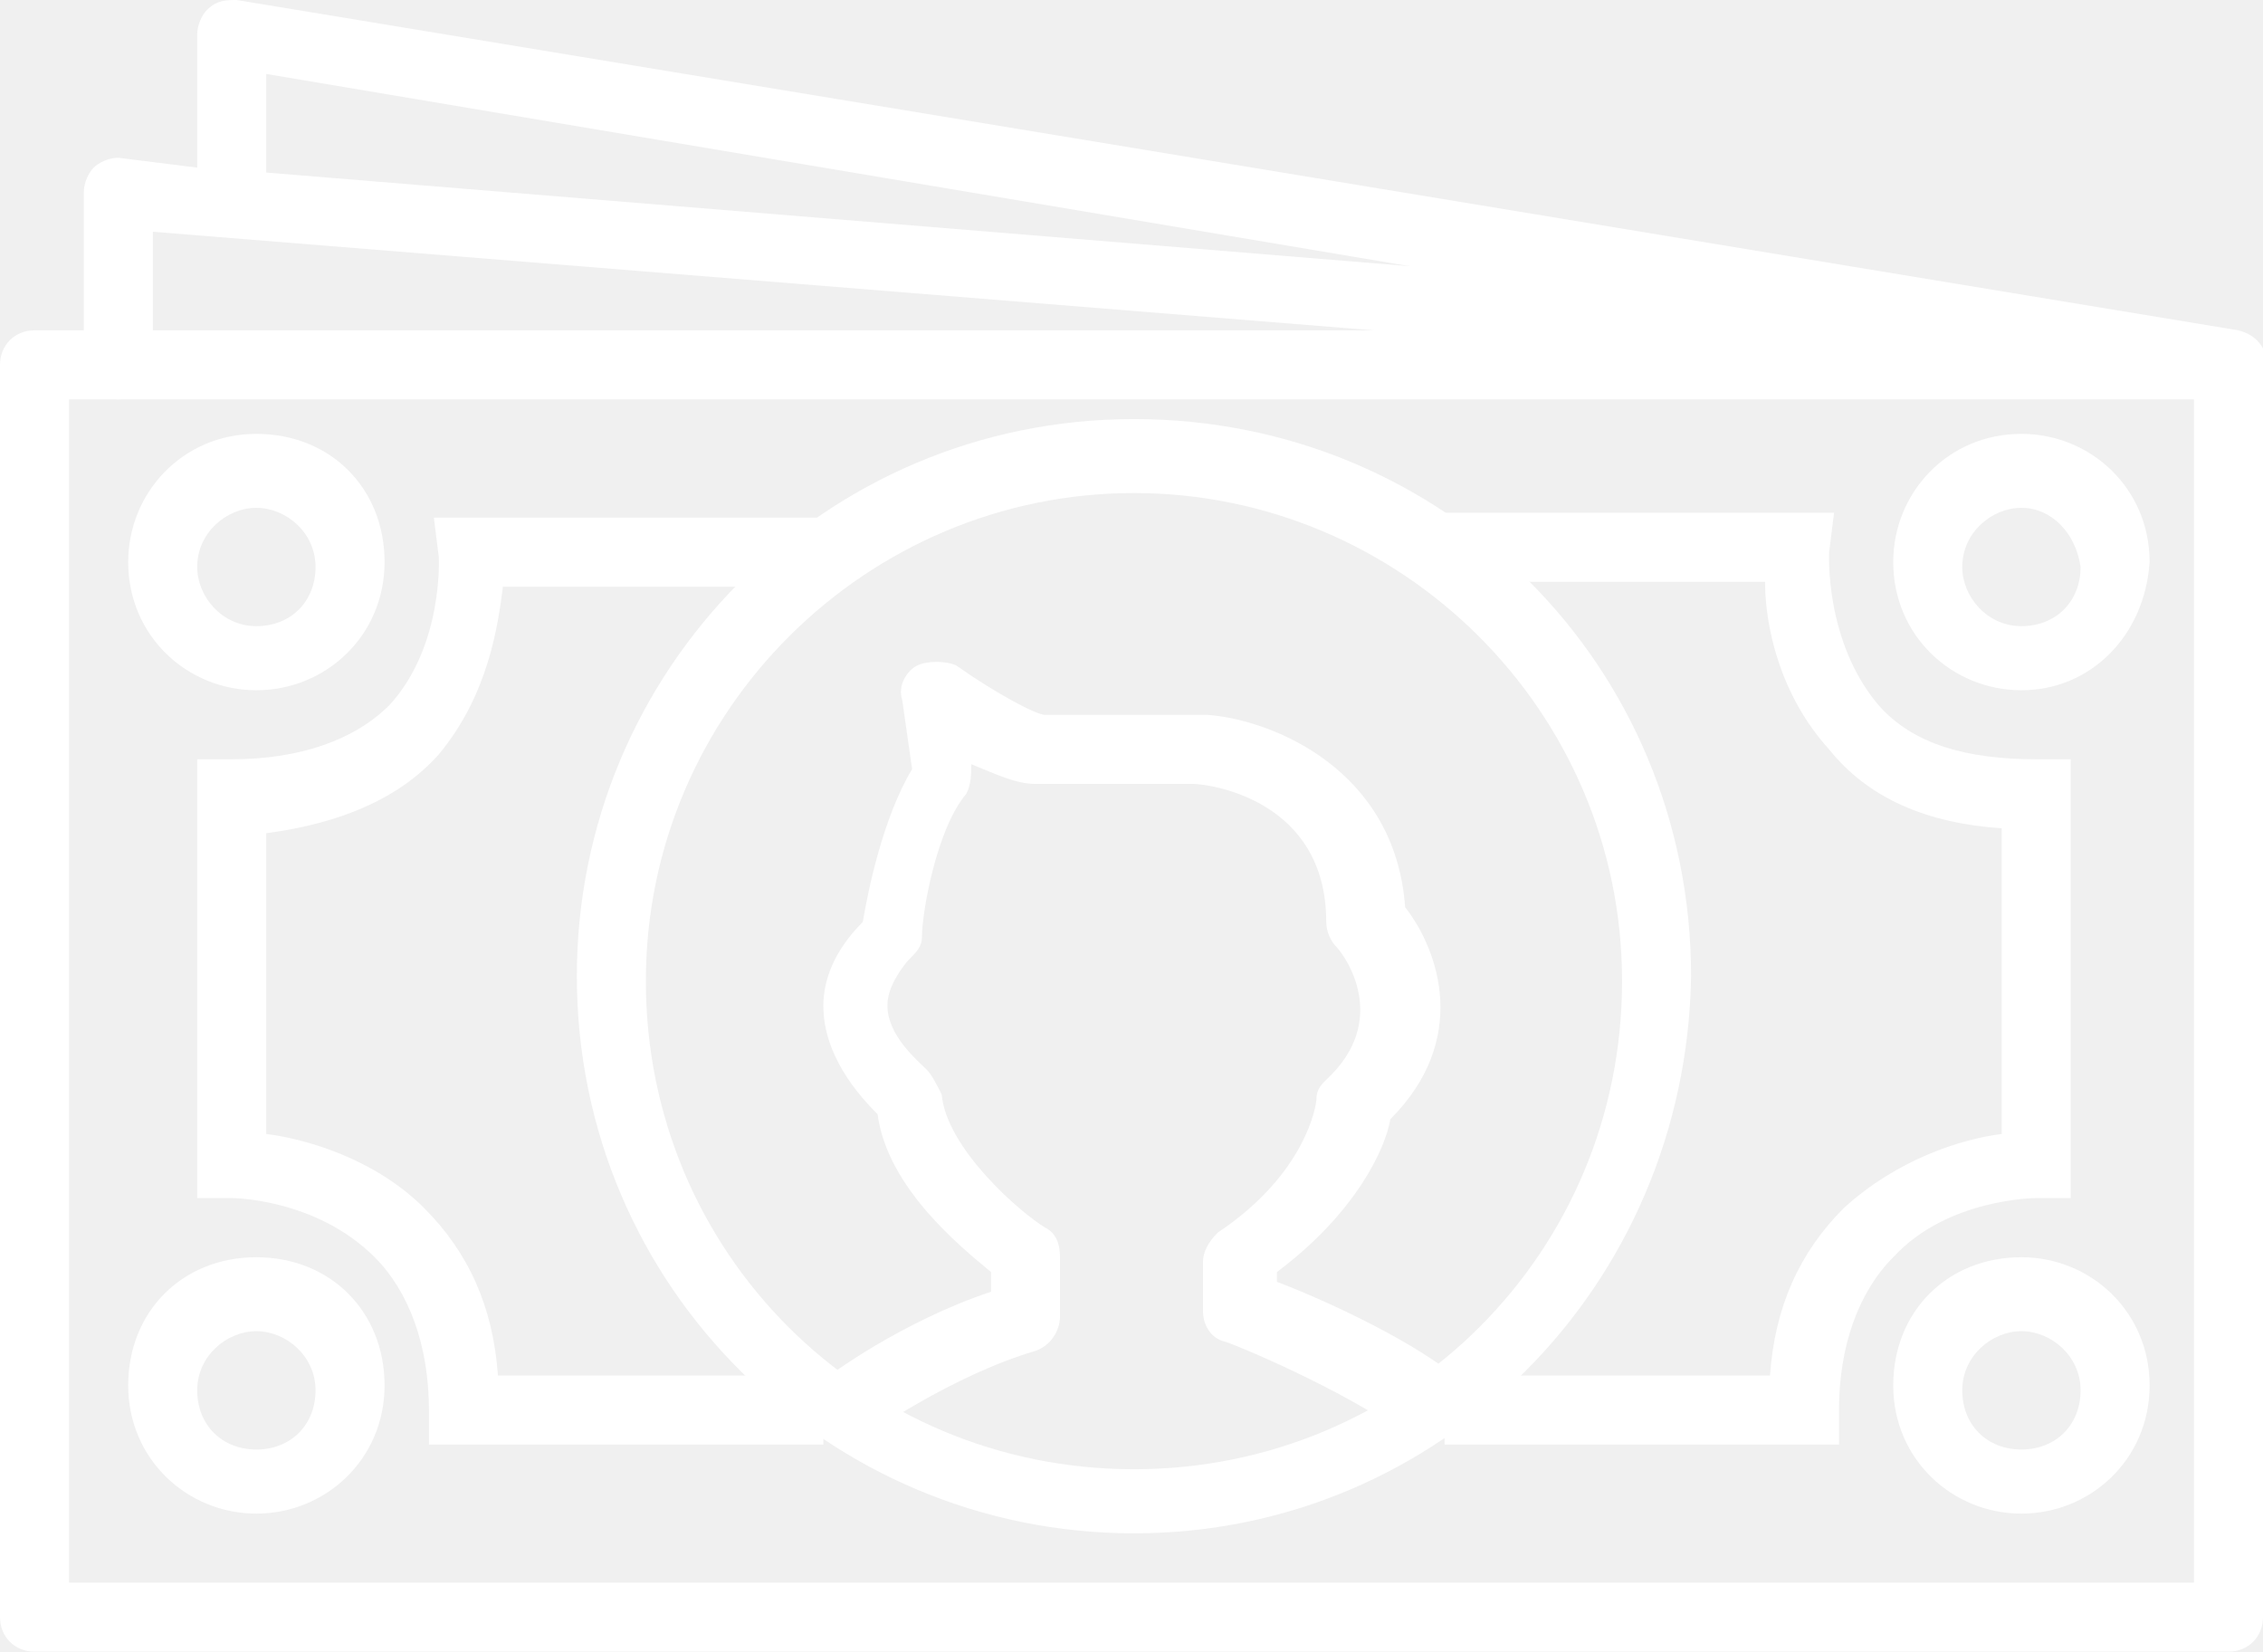
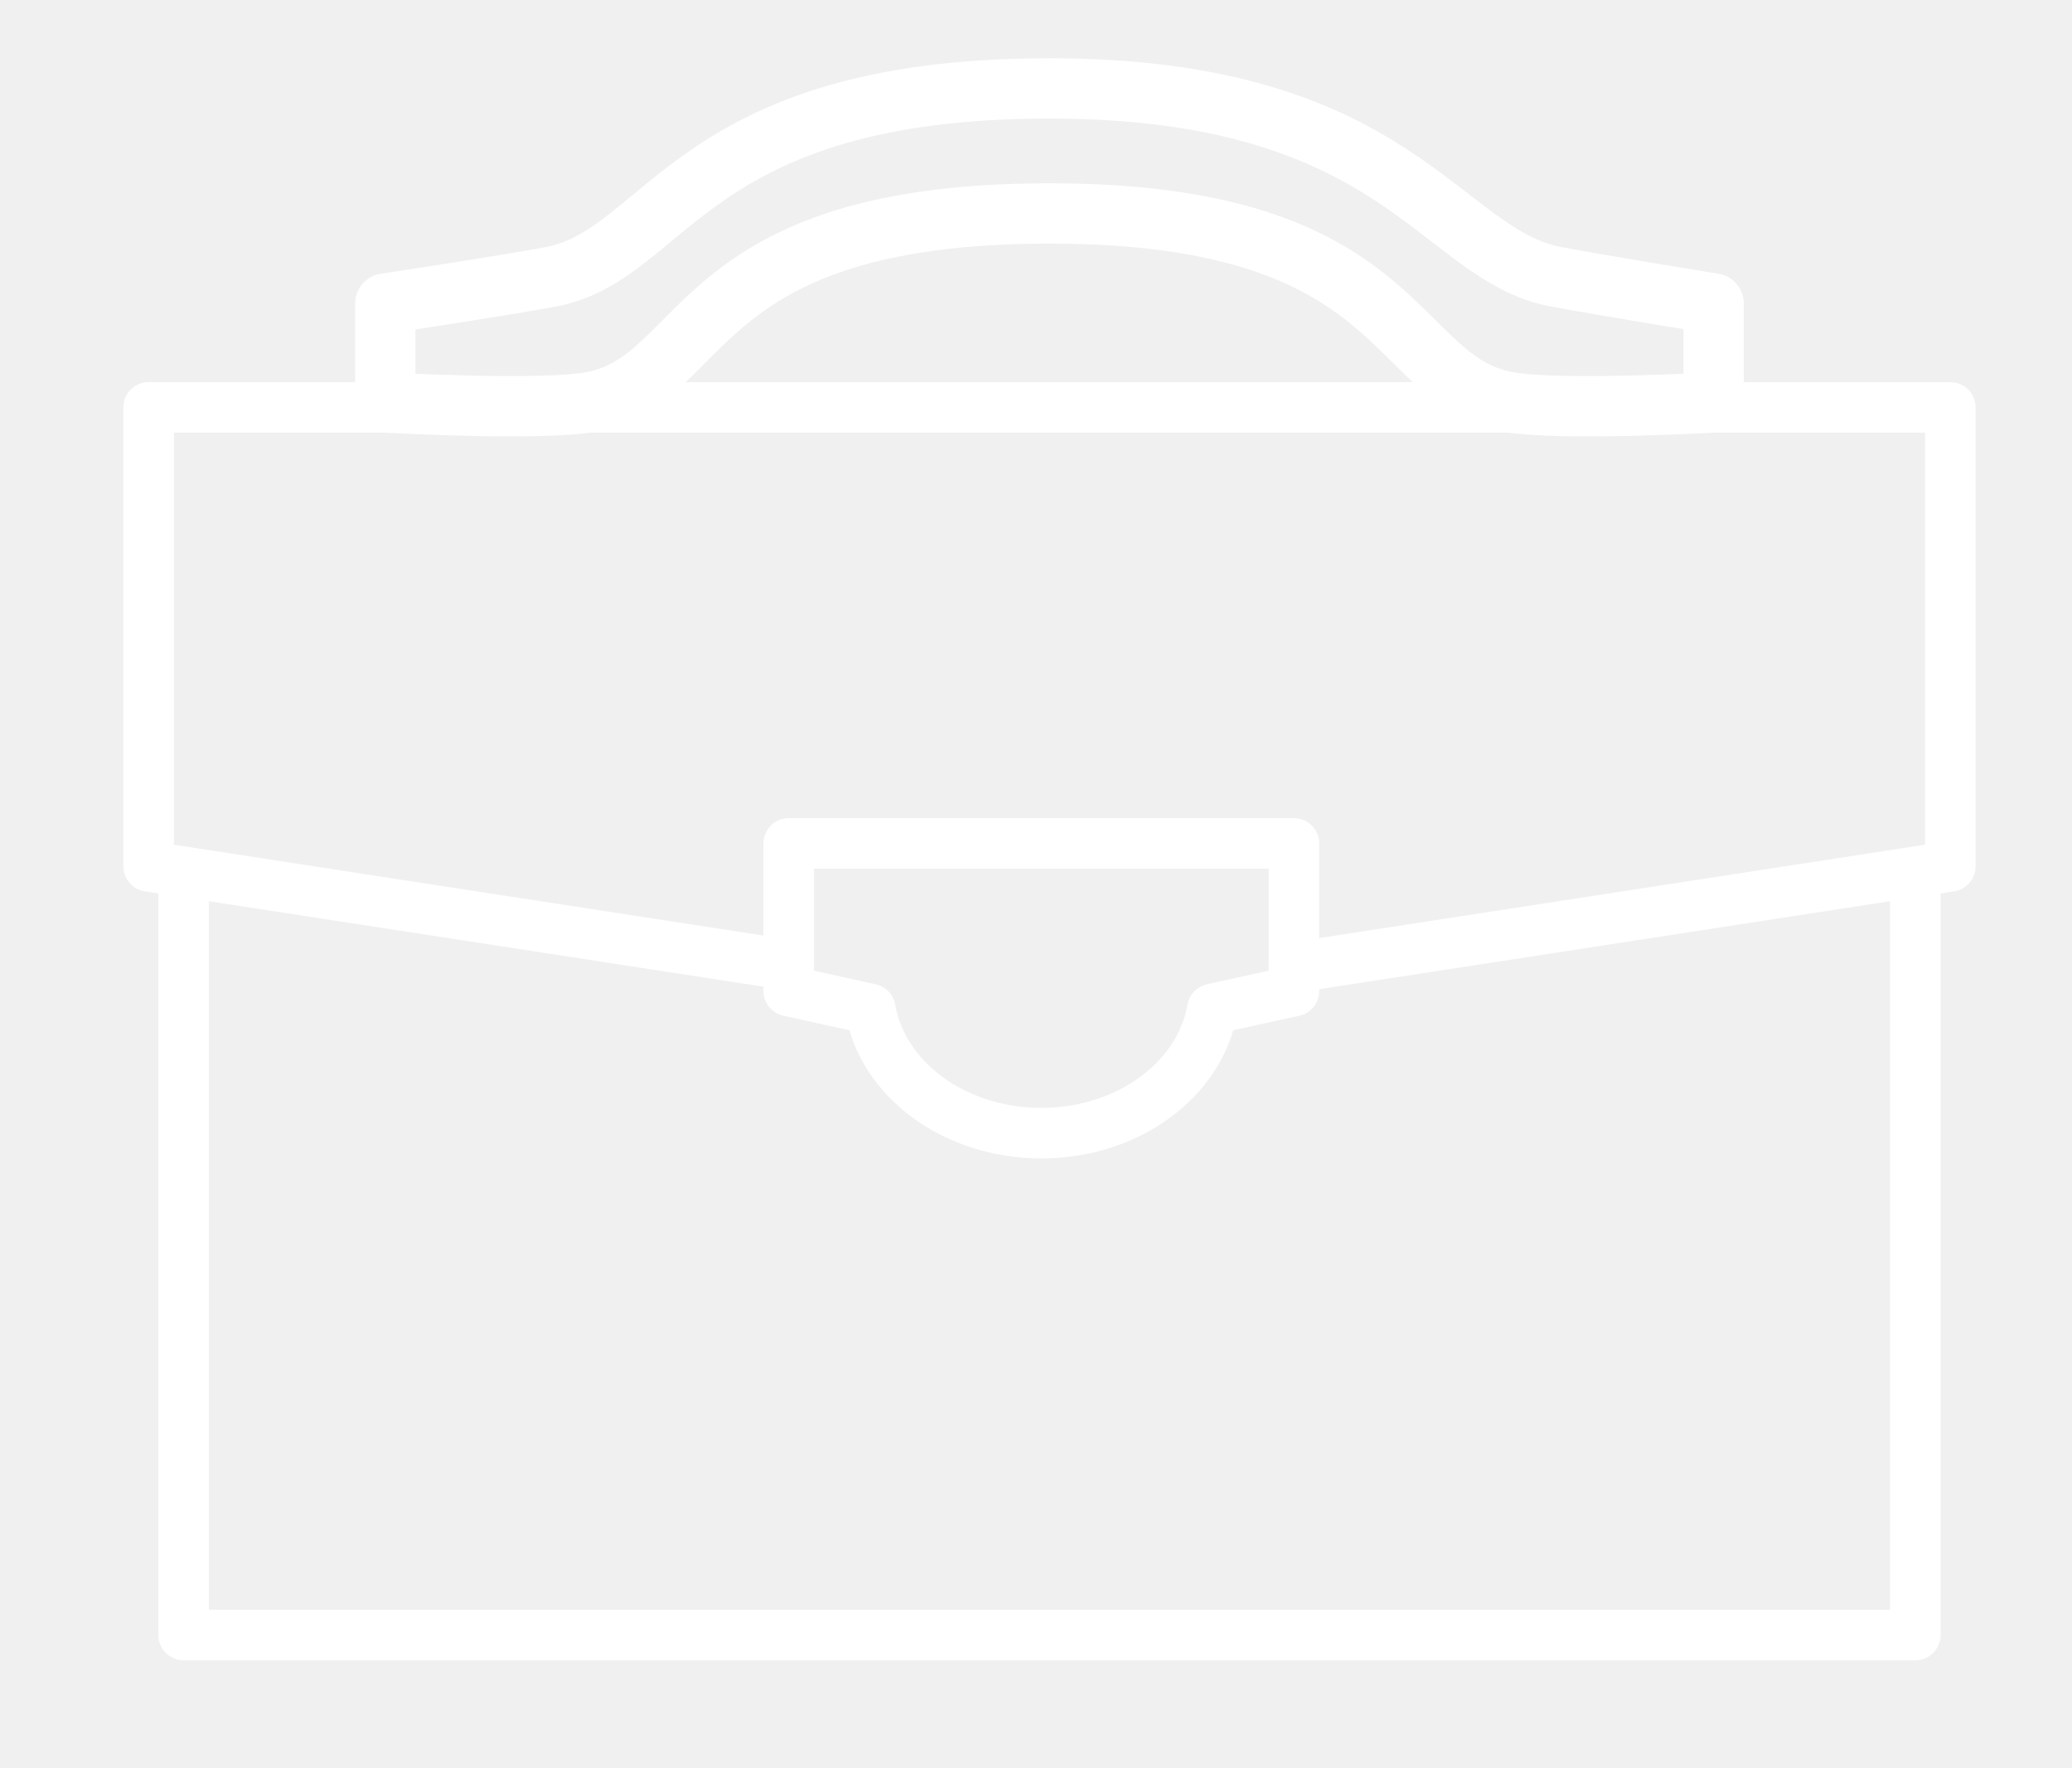
- <svg xmlns="http://www.w3.org/2000/svg" version="1.1" id="Layer_1" x="0px" y="0px" viewBox="0 0 45.9 33.5" enable-background="new 0 0 45.9 33.5" xml:space="preserve">
-   <g>
-     <path fill="#FFFFFF" d="M45.2,33.5H0.7c-0.4,0-0.7-0.3-0.7-0.7V7.4C0,7,0.3,6.7,0.7,6.7h44.5c0.4,0,0.7,0.3,0.7,0.7v25.4   C45.9,33.2,45.6,33.5,45.2,33.5z M1.4,32.1h43.1v-24H1.4V32.1z" />
-     <path fill="#FFFFFF" d="M5.2,14c-1.4,0-2.6-1.1-2.6-2.6c0-1.4,1.1-2.6,2.6-2.6s2.6,1.1,2.6,2.6C7.8,12.9,6.6,14,5.2,14z M5.2,10.3   c-0.6,0-1.2,0.5-1.2,1.2c0,0.6,0.5,1.2,1.2,1.2s1.2-0.5,1.2-1.2C6.4,10.8,5.8,10.3,5.2,10.3z" />
-     <path fill="#FFFFFF" d="M5.2,30.7c-1.4,0-2.6-1.1-2.6-2.6s1.1-2.6,2.6-2.6s2.6,1.1,2.6,2.6S6.6,30.7,5.2,30.7z M5.2,27   C4.6,27,4,27.5,4,28.2s0.5,1.2,1.2,1.2s1.2-0.5,1.2-1.2S5.8,27,5.2,27z" />
-     <path fill="#FFFFFF" d="M41,30.7c-1.4,0-2.6-1.1-2.6-2.6s1.1-2.6,2.6-2.6c1.4,0,2.6,1.1,2.6,2.6S42.4,30.7,41,30.7z M41,27   c-0.6,0-1.2,0.5-1.2,1.2s0.5,1.2,1.2,1.2s1.2-0.5,1.2-1.2S41.6,27,41,27z" />
-     <path fill="#FFFFFF" d="M41,14c-1.4,0-2.6-1.1-2.6-2.6c0-1.4,1.1-2.6,2.6-2.6c1.4,0,2.6,1.1,2.6,2.6C43.5,12.9,42.4,14,41,14z    M41,10.3c-0.6,0-1.2,0.5-1.2,1.2c0,0.6,0.5,1.2,1.2,1.2s1.2-0.5,1.2-1.2C42.1,10.8,41.6,10.3,41,10.3z" />
-     <path fill="#FFFFFF" d="M23,31.1c-6.2,0-11.3-5-11.3-11.3c0-6.2,5-11.3,11.3-11.3s11.3,5,11.3,11.3C34.2,26.1,29.2,31.1,23,31.1z    M23,10c-5.4,0-9.9,4.4-9.9,9.9s4.4,9.9,9.9,9.9s9.9-4.4,9.9-9.9S28.4,10,23,10z" />
-     <path fill="#FFFFFF" d="M28.9,29.3c-0.2,0-0.3,0-0.4-0.2c-1.2-0.9-3.6-1.9-3.7-1.9c-0.3-0.1-0.4-0.4-0.4-0.6v-1   c0-0.2,0.1-0.4,0.3-0.6c1.8-1.2,2-2.6,2-2.7c0-0.2,0.1-0.3,0.2-0.4c1.3-1.2,0.4-2.5,0.2-2.7c-0.1-0.1-0.2-0.3-0.2-0.5   c0-2.5-2.4-2.8-2.7-2.8h-3.2c-0.4,0-0.8-0.2-1.3-0.4l0,0c0,0.2,0,0.4-0.1,0.6c-0.6,0.7-0.9,2.4-0.9,2.9c0,0.2-0.1,0.3-0.3,0.5   C18,20,18,20.3,18,20.4c0,0.6,0.6,1.1,0.8,1.3c0.1,0.1,0.2,0.3,0.3,0.5c0.1,1.1,1.6,2.4,2.1,2.7c0.2,0.1,0.3,0.3,0.3,0.6v1.2   c0,0.3-0.2,0.6-0.5,0.7c-1.7,0.5-3.4,1.7-3.4,1.7c-0.3,0.2-0.7,0.2-1-0.1c-0.2-0.3-0.2-0.7,0.1-1c0.1-0.1,1.6-1.2,3.4-1.8v-0.4   c-0.6-0.5-2.1-1.7-2.3-3.2c-0.4-0.4-1.1-1.2-1.1-2.2c0-0.5,0.2-1.1,0.8-1.7c0.1-0.6,0.4-2.1,1-3.1l-0.2-1.4   c-0.1-0.3,0.1-0.6,0.3-0.7c0.2-0.1,0.6-0.1,0.8,0c0.7,0.5,1.6,1,1.8,1h3.2c0,0,0,0,0.1,0c1.3,0.1,3.8,1.1,4,3.9   c0.7,0.9,1.3,2.7-0.3,4.3c-0.1,0.6-0.7,1.9-2.3,3.1v0.2c0.8,0.3,2.6,1.1,3.6,1.9c0.3,0.2,0.3,0.7,0.1,1   C29.3,29.2,29.1,29.3,28.9,29.3z" />
-     <path fill="#FFFFFF" d="M37.2,29.3h-7.9v-1.4h6.6c0.1-1.4,0.6-2.5,1.5-3.4c1.1-1,2.4-1.4,3.2-1.5v-6.2c-1.5-0.1-2.7-0.6-3.5-1.6   c-1-1.1-1.3-2.5-1.3-3.4h-6.8v-1.4h8.2l-0.1,0.8c0,0-0.1,1.8,1,3.1c0.7,0.8,1.8,1.1,3.2,1.1h0.7v8.9l-0.7,0l0,0c0,0-1.8,0-2.9,1.2   c-0.7,0.7-1.1,1.8-1.1,3.1V29.3z" />
-     <path fill="#FFFFFF" d="M16.6,29.3H8.7v-0.7c0-1.3-0.4-2.4-1.1-3.1c-1.2-1.2-2.9-1.2-2.9-1.2c0,0,0,0,0,0l-0.7,0v-8.9h0.7   c1.4,0,2.5-0.4,3.2-1.1c1.1-1.2,1-3,1-3l-0.1-0.8H17v1.4h-6.8c-0.1,0.8-0.3,2.2-1.3,3.4c-0.8,0.9-2,1.4-3.5,1.6V23   c0.8,0.1,2.2,0.5,3.2,1.5c0.9,0.9,1.4,2,1.5,3.4h6.6V29.3z" />
-     <path fill="#FFFFFF" d="M45.2,8.1C45.2,8.1,45.2,8.1,45.2,8.1L3.1,4.7v2.7c0,0.4-0.3,0.7-0.7,0.7S1.7,7.8,1.7,7.4V3.9   c0-0.2,0.1-0.4,0.2-0.5c0.1-0.1,0.3-0.2,0.5-0.2L4,3.4V0.7c0-0.2,0.1-0.4,0.2-0.5C4.4,0,4.6,0,4.8,0l40.6,6.7   c0.4,0.1,0.6,0.4,0.6,0.8C45.9,7.8,45.6,8.1,45.2,8.1z M5.4,3.5l23.2,1.9L5.4,1.5V3.5z" />
+ <svg xmlns="http://www.w3.org/2000/svg" version="1.1" id="Layer_1" x="0px" y="0px" width="1271.5px" height="1084.5px" viewBox="0 0 1271.5 1084.5" enable-background="new 0 0 1271.5 1084.5" xml:space="preserve">
+   <g id="Layer_2">
+     <polyline fill="none" stroke="#FFFFFF" stroke-width="31" stroke-linecap="round" stroke-linejoin="round" stroke-miterlimit="10" points="   1175.363,536.608 1175.363,1003.25 112.677,1003.25 112.677,536.608  " />
+     <path fill="none" stroke="#FFFFFF" stroke-width="37" stroke-linecap="round" stroke-linejoin="round" stroke-miterlimit="10" d="   M644.02,130.967c-221.268,0-209.2,102.217-280.974,115.6c-31.115,5.802-126.604,0.4-126.604,0.4V186.25   c0,0,70.489-10.599,101.604-16.401C409.816,156.466,422.351,54.25,644.02,54.25c214.811,0,239.204,102.216,310.979,115.599   c31.115,5.802,96.604,16.401,96.604,16.401v60.717c0,0-95.485,5.402-126.604-0.4C853.224,233.184,863.247,130.967,644.02,130.967z" />
+     <polygon fill="none" stroke="#FFFFFF" stroke-width="31" stroke-linecap="round" stroke-linejoin="round" stroke-miterlimit="10" points="   1196.83,249.967 91.21,249.967 91.21,531.608 484.004,592.131 484.004,517.518 794.036,517.518 794.036,593.672 1196.83,531.608     " />
+     <path fill="none" stroke="#FFFFFF" stroke-width="31" stroke-linecap="round" stroke-linejoin="round" stroke-miterlimit="10" d="   M484.004,592.131v15.967l50.085,11c7.343,43.085,51.521,76.208,104.931,76.208c53.411,0,97.591-33.123,104.934-76.208l50.085-11   v-14.426" />
  </g>
</svg>
